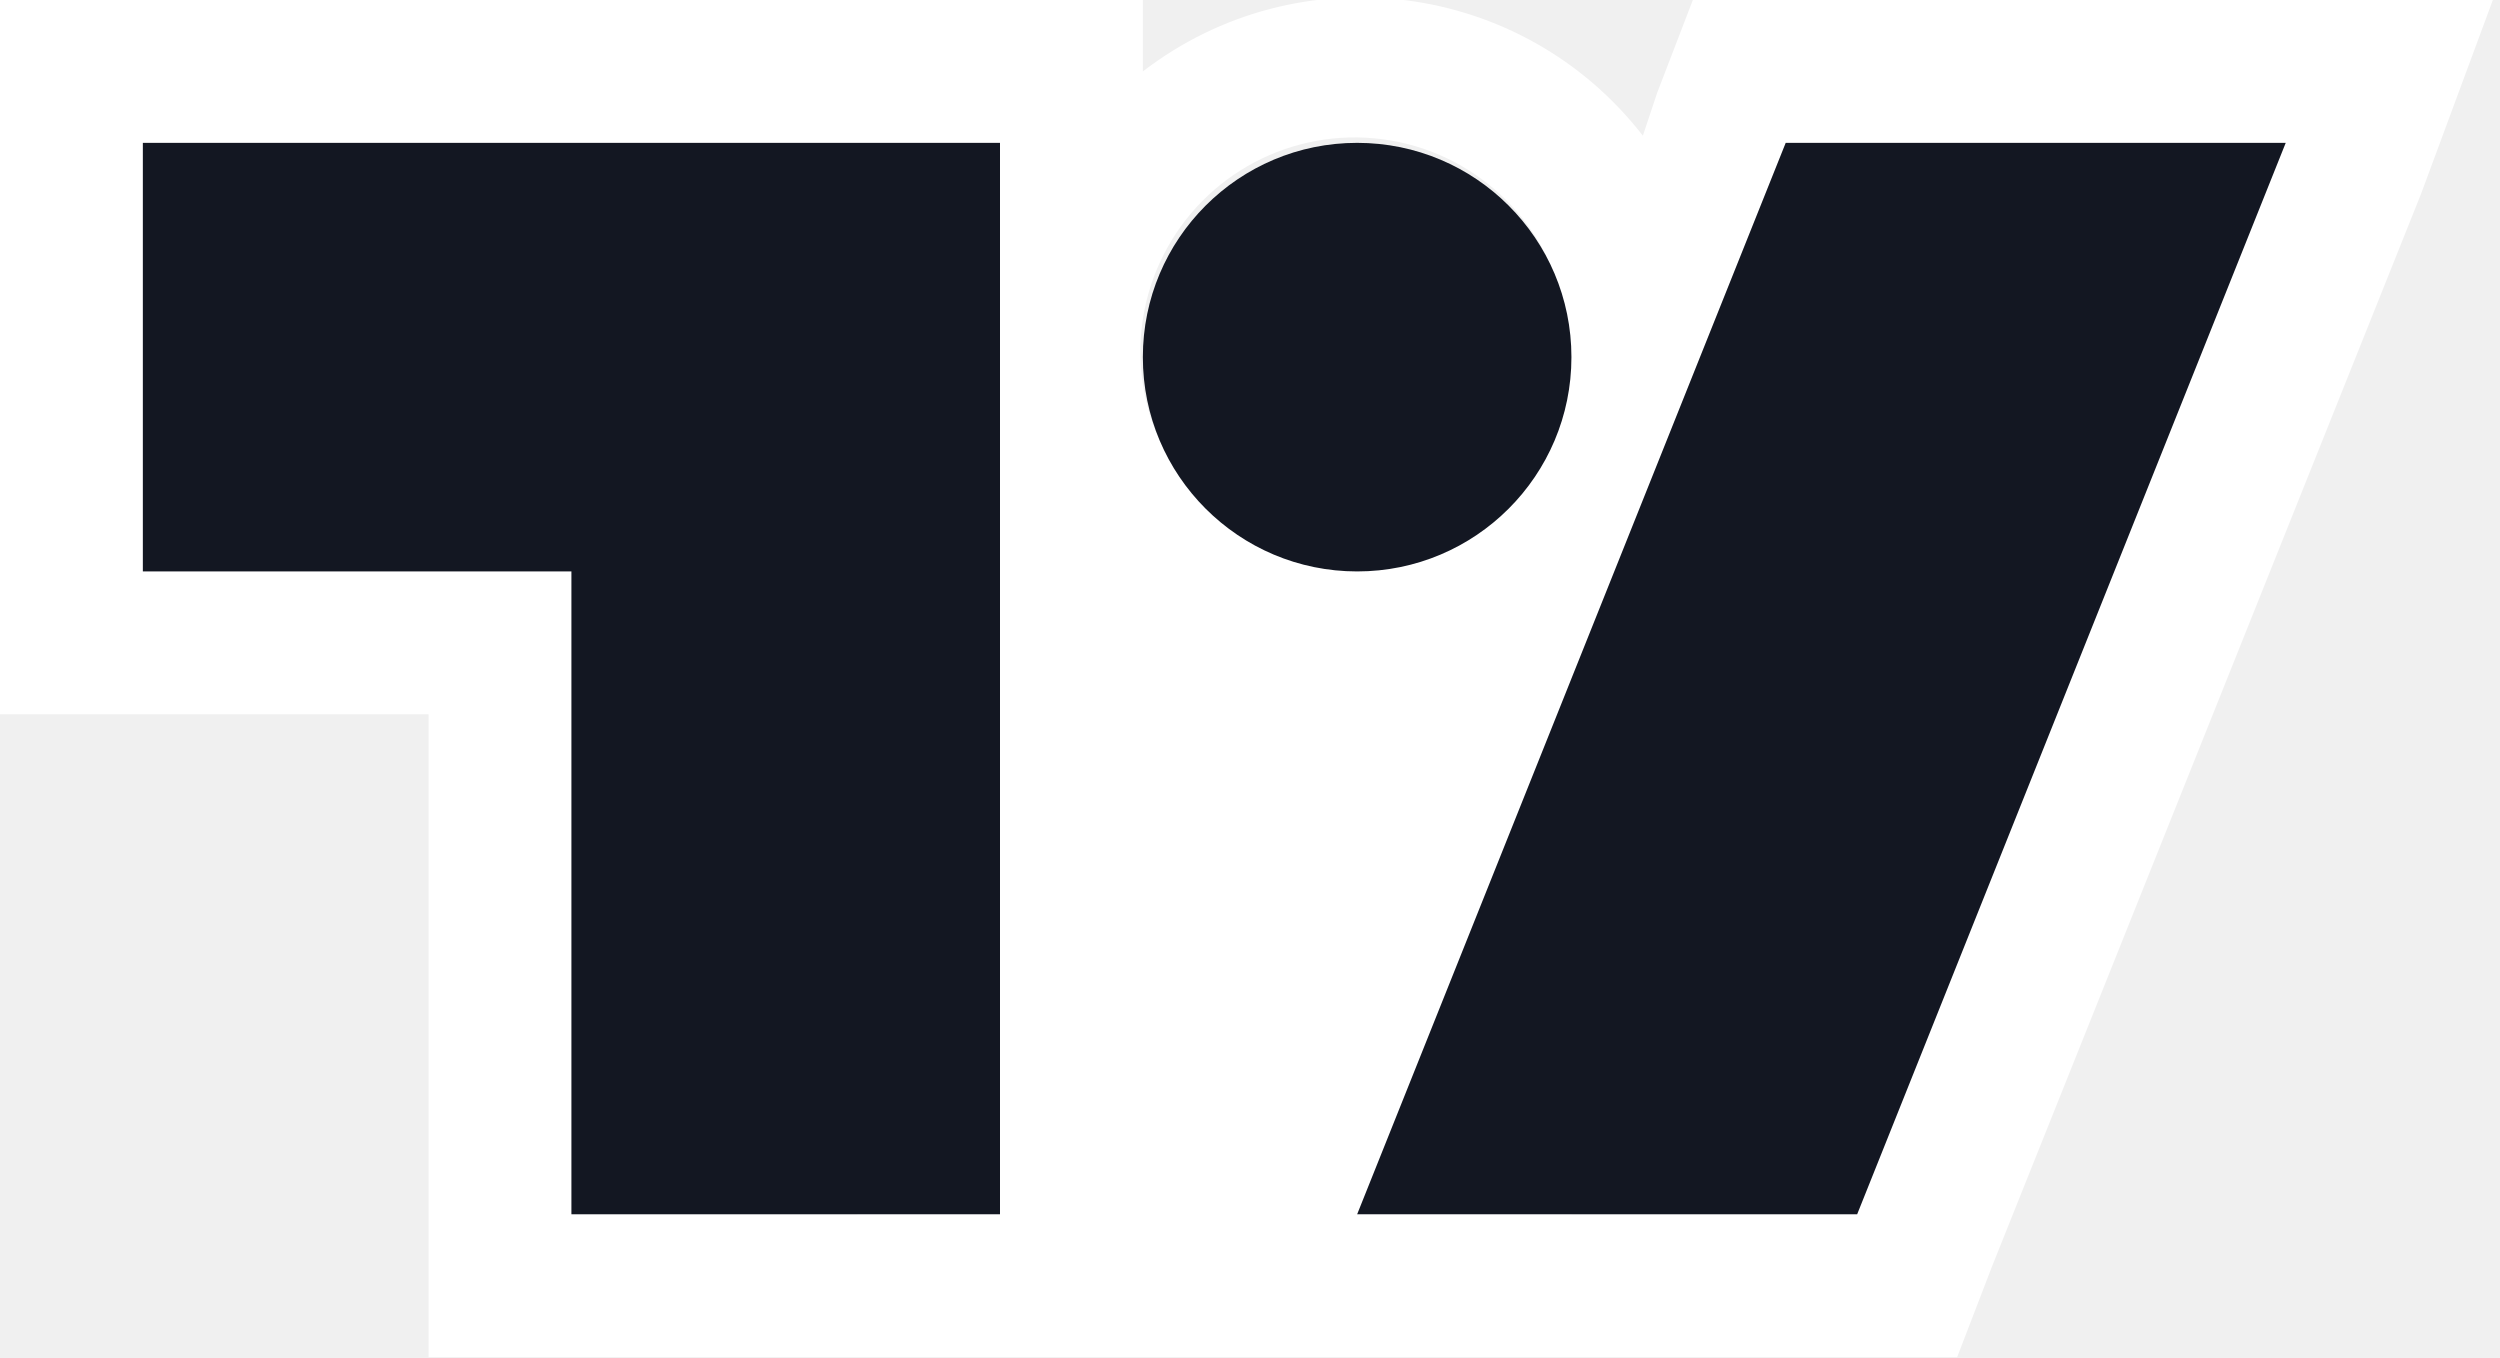
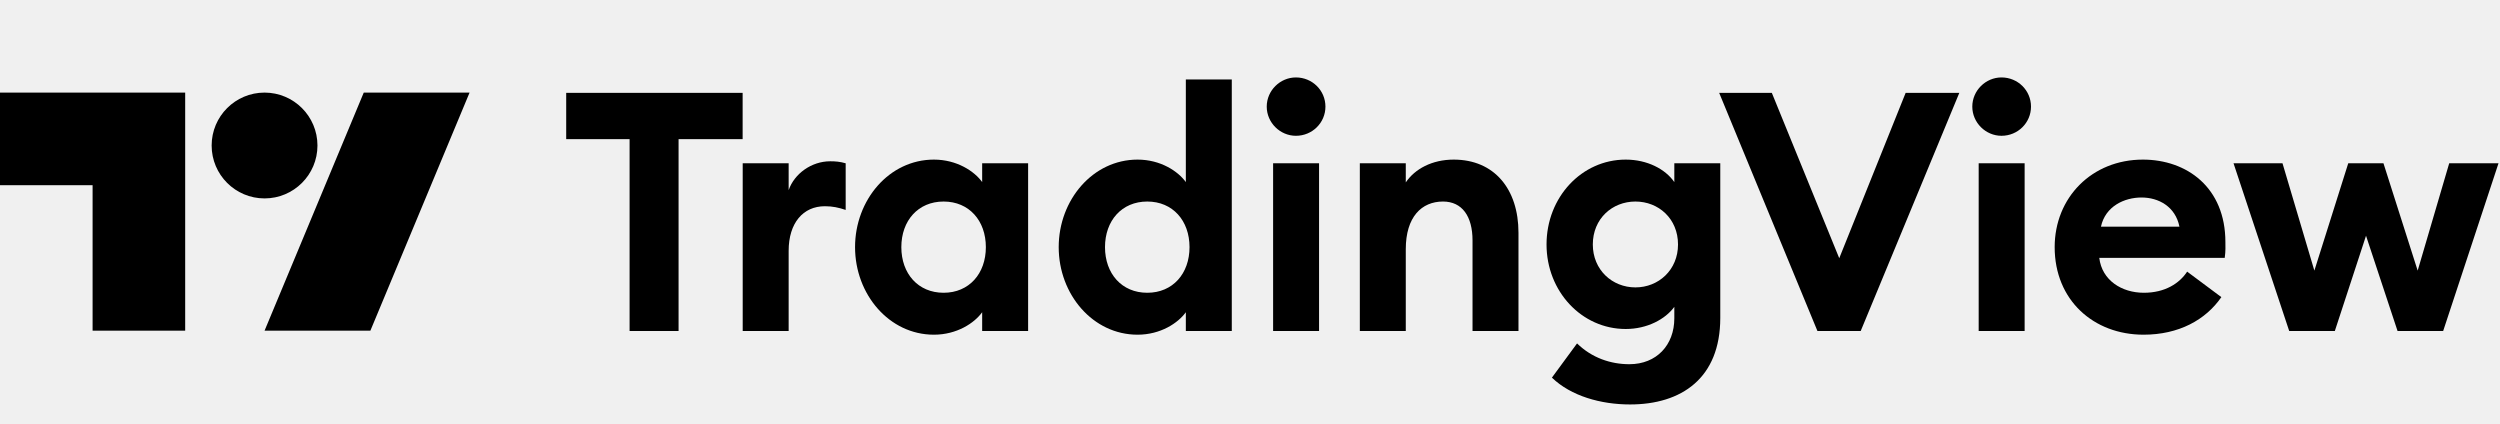
- <svg xmlns="http://www.w3.org/2000/svg" width="35" height="19" fill="none">
-   <g fill-rule="evenodd" clip-path="url(#a)" clip-rule="evenodd">
-     <path fill="#ffffff" d="M2 0H0v10h6v9h21.4l.5-1.3 6-15 1-2.7H23.7l-.5 1.3-.2.6a5 5 0 0 0-7-.9V0H2Zm20 17h4l5.2-13 .8-2h-7l-1 2.5-.2.5-1.5 3.8-.3.7V17Zm-.8-10a3 3 0 0 0 .7-2.7A3 3 0 1 0 16.8 7h4.4ZM14 7V2H2v6h6v9h4V7h2Z" />
-     <path fill="#131722" d="M14 2H2v6h6v9h6V2Zm12 15h-7l6-15h7l-6 15Zm-7-9a3 3 0 1 0 0-6 3 3 0 0 0 0 6Z" />
-   </g>
-   <defs>
-     <clipPath id="a">
-       <path fill="#ffffff" d="M0 0h35v19H0z" />
-     </clipPath>
-   </defs>
+ <svg xmlns="http://www.w3.org/2000/svg" width="189" height="32" viewBox="0 0 189 32" fill="none">
+   <path d="M47.597 25.024H51.3V10.519H56.143V7.02H42.805V10.519H47.597V25.024Z" fill="#000000" />
+   <path d="M56.148 25.024H59.622V18.963C59.622 16.859 60.712 15.591 62.361 15.591C62.944 15.591 63.4 15.692 63.933 15.87V12.345C63.502 12.218 63.147 12.193 62.766 12.193C61.346 12.193 60.053 13.131 59.622 14.374V12.345H56.148V25.024Z" fill="#000000" />
+   <path d="M70.601 25.303C72.35 25.303 73.669 24.415 74.252 23.604V25.024H77.726V12.345H74.252V13.765C73.669 12.954 72.35 12.066 70.601 12.066C67.228 12.066 64.642 15.109 64.642 18.684C64.642 22.26 67.228 25.303 70.601 25.303ZM71.336 22.133C69.409 22.133 68.141 20.688 68.141 18.684C68.141 16.681 69.409 15.236 71.336 15.236C73.263 15.236 74.531 16.681 74.531 18.684C74.531 20.688 73.263 22.133 71.336 22.133Z" fill="#000000" />
+   <path d="M85.998 25.303C87.747 25.303 89.066 24.415 89.649 23.604V25.024H93.123V6.006H89.649V13.765C89.066 12.954 87.747 12.066 85.998 12.066C82.625 12.066 80.038 15.109 80.038 18.684C80.038 22.26 82.625 25.303 85.998 25.303ZM86.733 22.133C84.806 22.133 83.538 20.688 83.538 18.684C83.538 16.681 84.806 15.236 86.733 15.236C88.66 15.236 89.928 16.681 89.928 18.684C89.928 20.688 88.66 22.133 86.733 22.133Z" fill="#000000" />
+   <path d="M97.971 10.266C99.214 10.266 100.203 9.277 100.203 8.06C100.203 6.842 99.214 5.854 97.971 5.854C96.779 5.854 95.765 6.842 95.765 8.06C95.765 9.277 96.779 10.266 97.971 10.266ZM96.247 25.024H99.721V12.345H96.247V25.024Z" fill="#000000" />
+   <path d="M102.803 25.024H106.277V18.837C106.277 16.402 107.469 15.236 109.092 15.236C110.537 15.236 111.323 16.352 111.323 18.177V25.024H114.797V17.594C114.797 14.298 112.971 12.066 109.903 12.066C108.255 12.066 106.962 12.776 106.277 13.79V12.345H102.803V25.024Z" fill="#000000" />
+   <path d="M123.638 21.727C121.888 21.727 120.417 20.409 120.417 18.482C120.417 16.529 121.888 15.236 123.638 15.236C125.387 15.236 126.858 16.529 126.858 18.482C126.858 20.409 125.387 21.727 123.638 21.727ZM123.232 30.577C127.112 30.577 130.053 28.599 130.053 24.035V12.345H126.579V13.765C125.895 12.776 124.525 12.066 122.902 12.066C119.58 12.066 116.918 14.906 116.918 18.482C116.918 22.032 119.58 24.872 122.902 24.872C124.525 24.872 125.895 24.136 126.579 23.198V24.06C126.579 26.089 125.235 27.534 123.181 27.534C121.761 27.534 120.341 27.052 119.225 25.962L117.324 28.549C118.769 29.943 121.026 30.577 123.232 30.577Z" fill="#000000" />
+   <path d="M137.398 25.024H140.669L148.125 7.02H144.067L139.047 19.521L133.95 7.02H129.969L137.398 25.024Z" fill="#000000" />
+   <path d="M151.312 10.266C152.555 10.266 153.544 9.277 153.544 8.06C153.544 6.842 152.555 5.854 151.312 5.854C150.12 5.854 149.106 6.842 149.106 8.06C149.106 9.277 150.12 10.266 151.312 10.266ZM149.588 25.024H153.062V12.345H149.588V25.024Z" fill="#000000" />
+   <path d="M162.052 25.303C164.715 25.303 166.744 24.187 167.935 22.463L165.349 20.535C164.766 21.423 163.675 22.133 162.078 22.133C160.404 22.133 158.908 21.195 158.705 19.496H168.189C168.265 18.963 168.24 18.608 168.24 18.304C168.24 14.171 165.324 12.066 162.002 12.066C158.147 12.066 155.333 14.931 155.333 18.684C155.333 22.691 158.274 25.303 162.052 25.303ZM158.832 17.138C159.162 15.591 160.607 14.931 161.9 14.931C163.193 14.931 164.461 15.616 164.766 17.138H158.832Z" fill="#000000" />
+   <path d="M181.255 25.024H184.703L188.887 12.345H185.16L182.776 20.459L180.19 12.345H177.527L174.966 20.459L172.557 12.345H168.855L173.064 25.024H176.513L178.871 17.822L181.255 25.024Z" fill="#000000" />
+   <path fill-rule="evenodd" clip-rule="evenodd" d="M14 25H7V14H0V7H14V25ZM35.5 7L28 25H20L27.5 7H35.5ZM20 15C22.209 15 24 13.209 24 11C24 8.791 22.209 7 20 7C17.791 7 16 8.791 16 11C16 13.209 17.791 15 20 15Z" fill="#000000" />
</svg>
